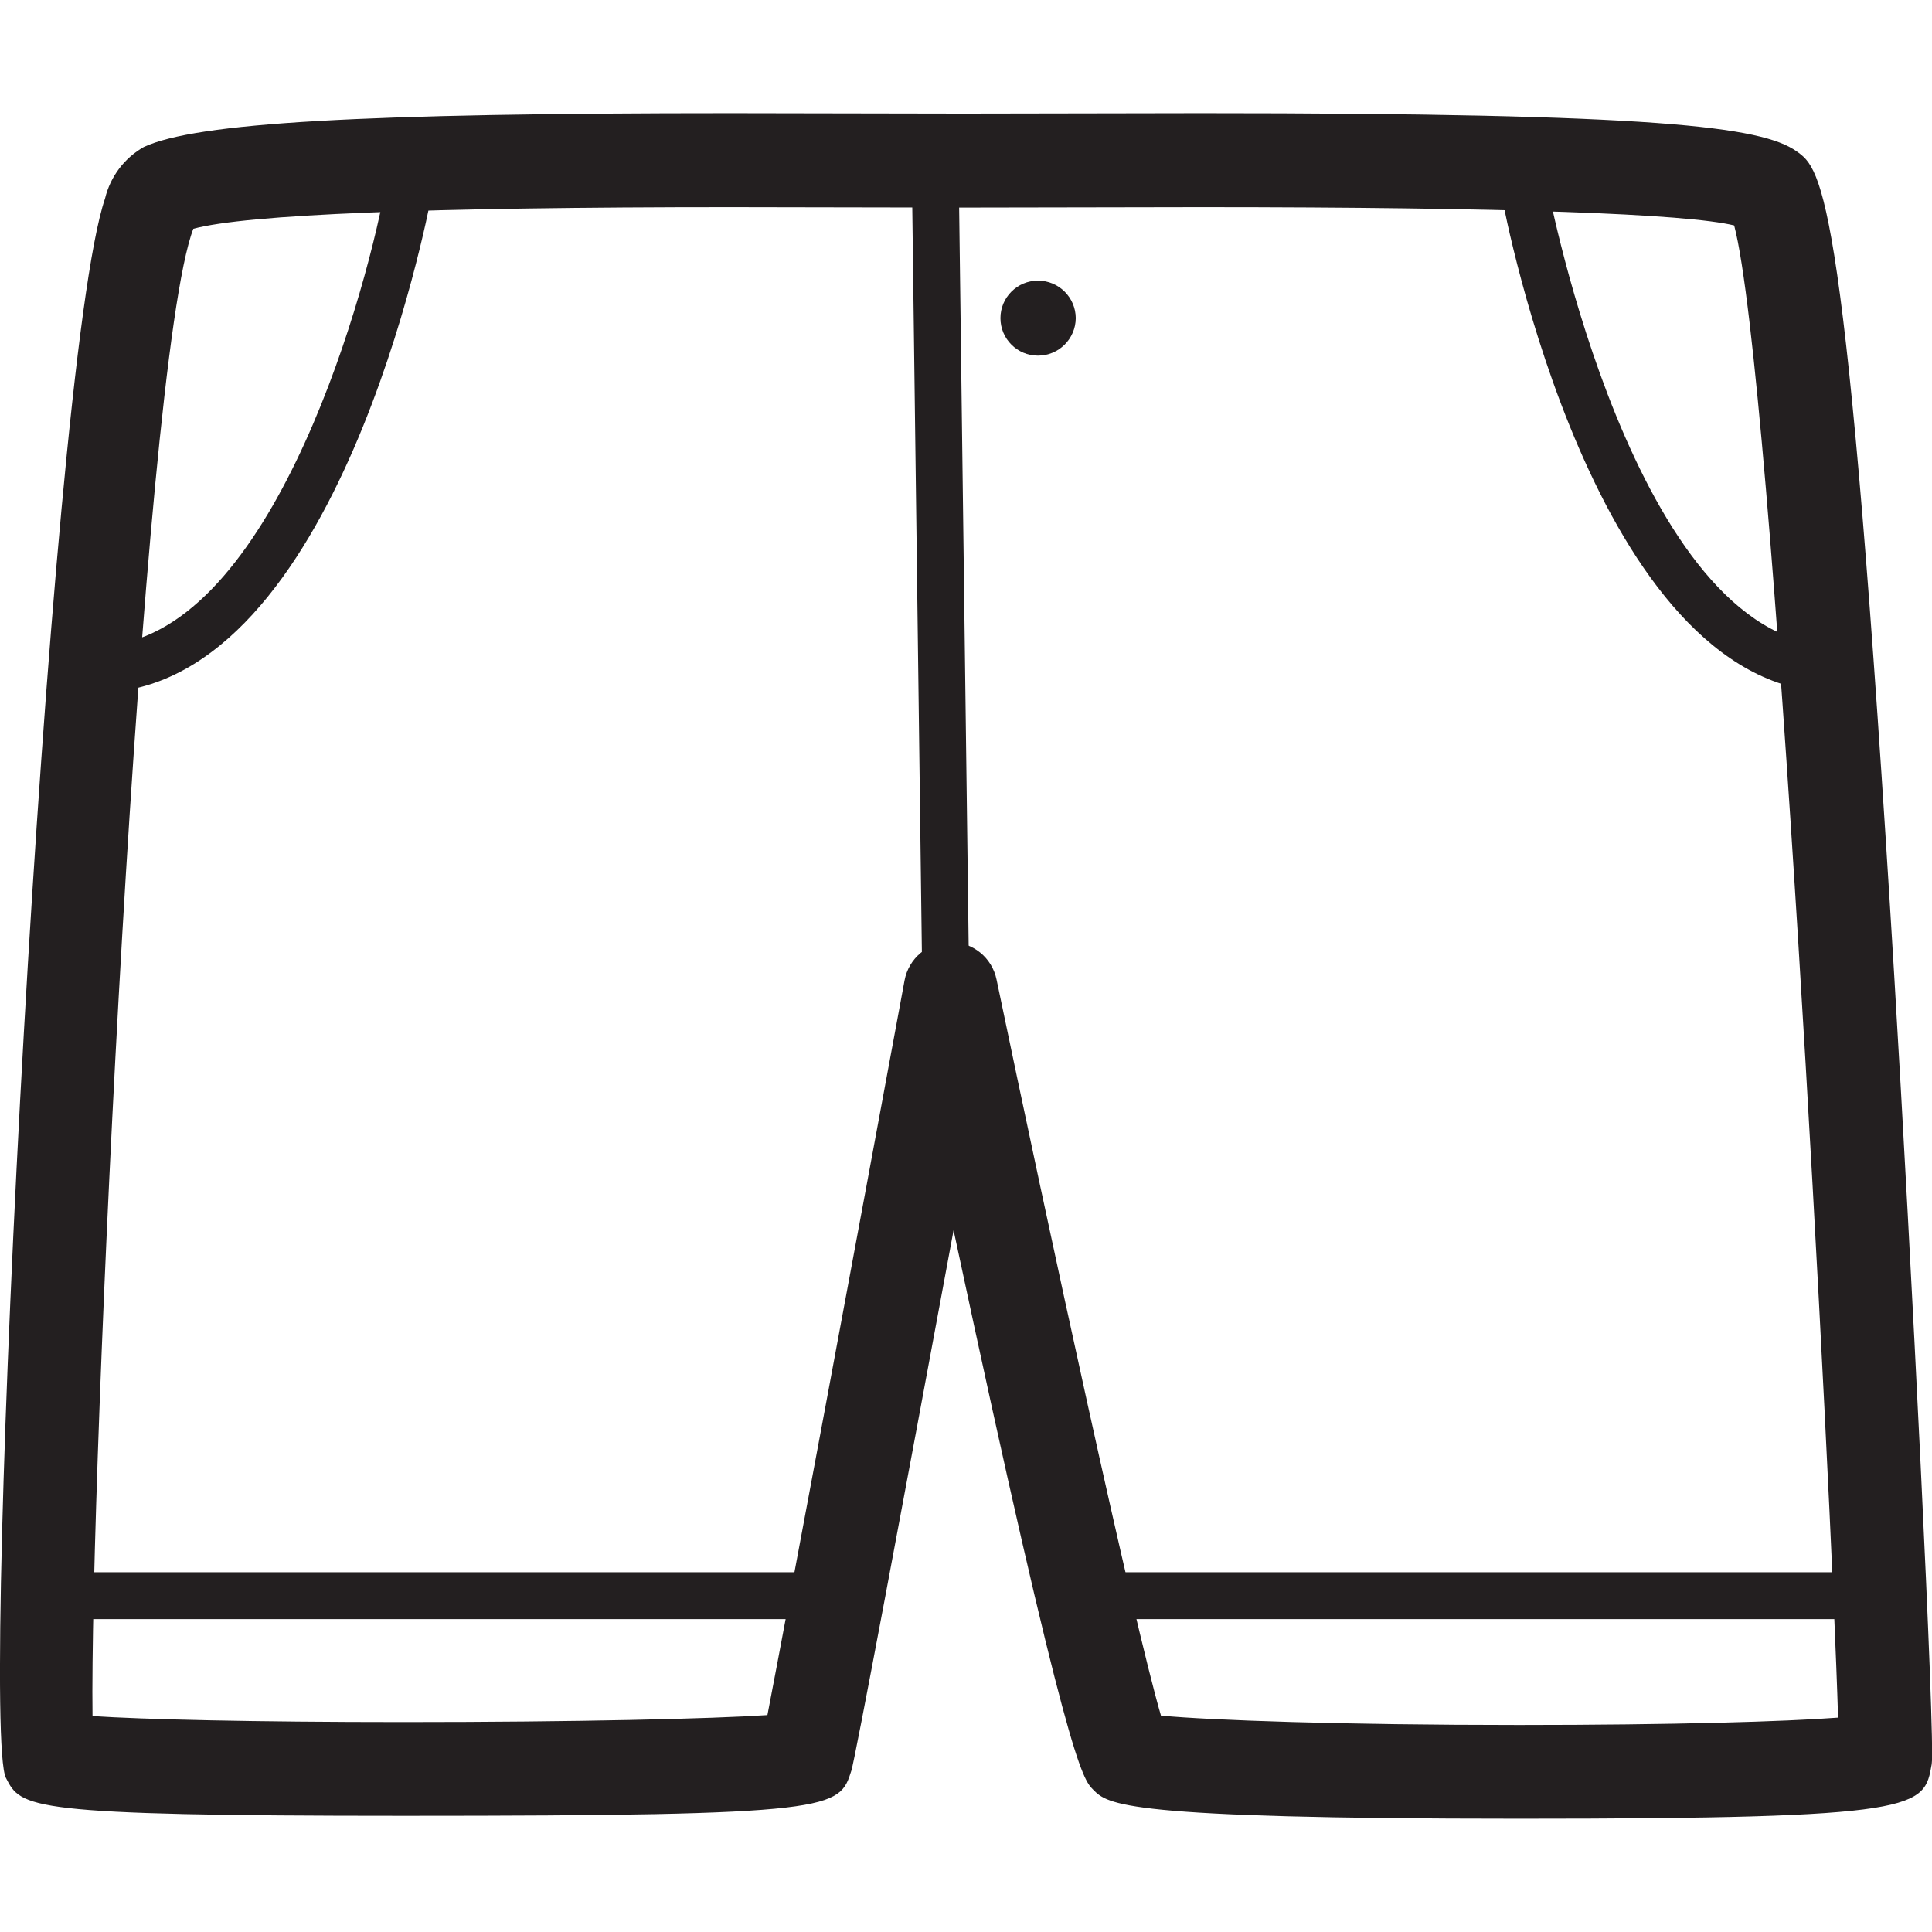
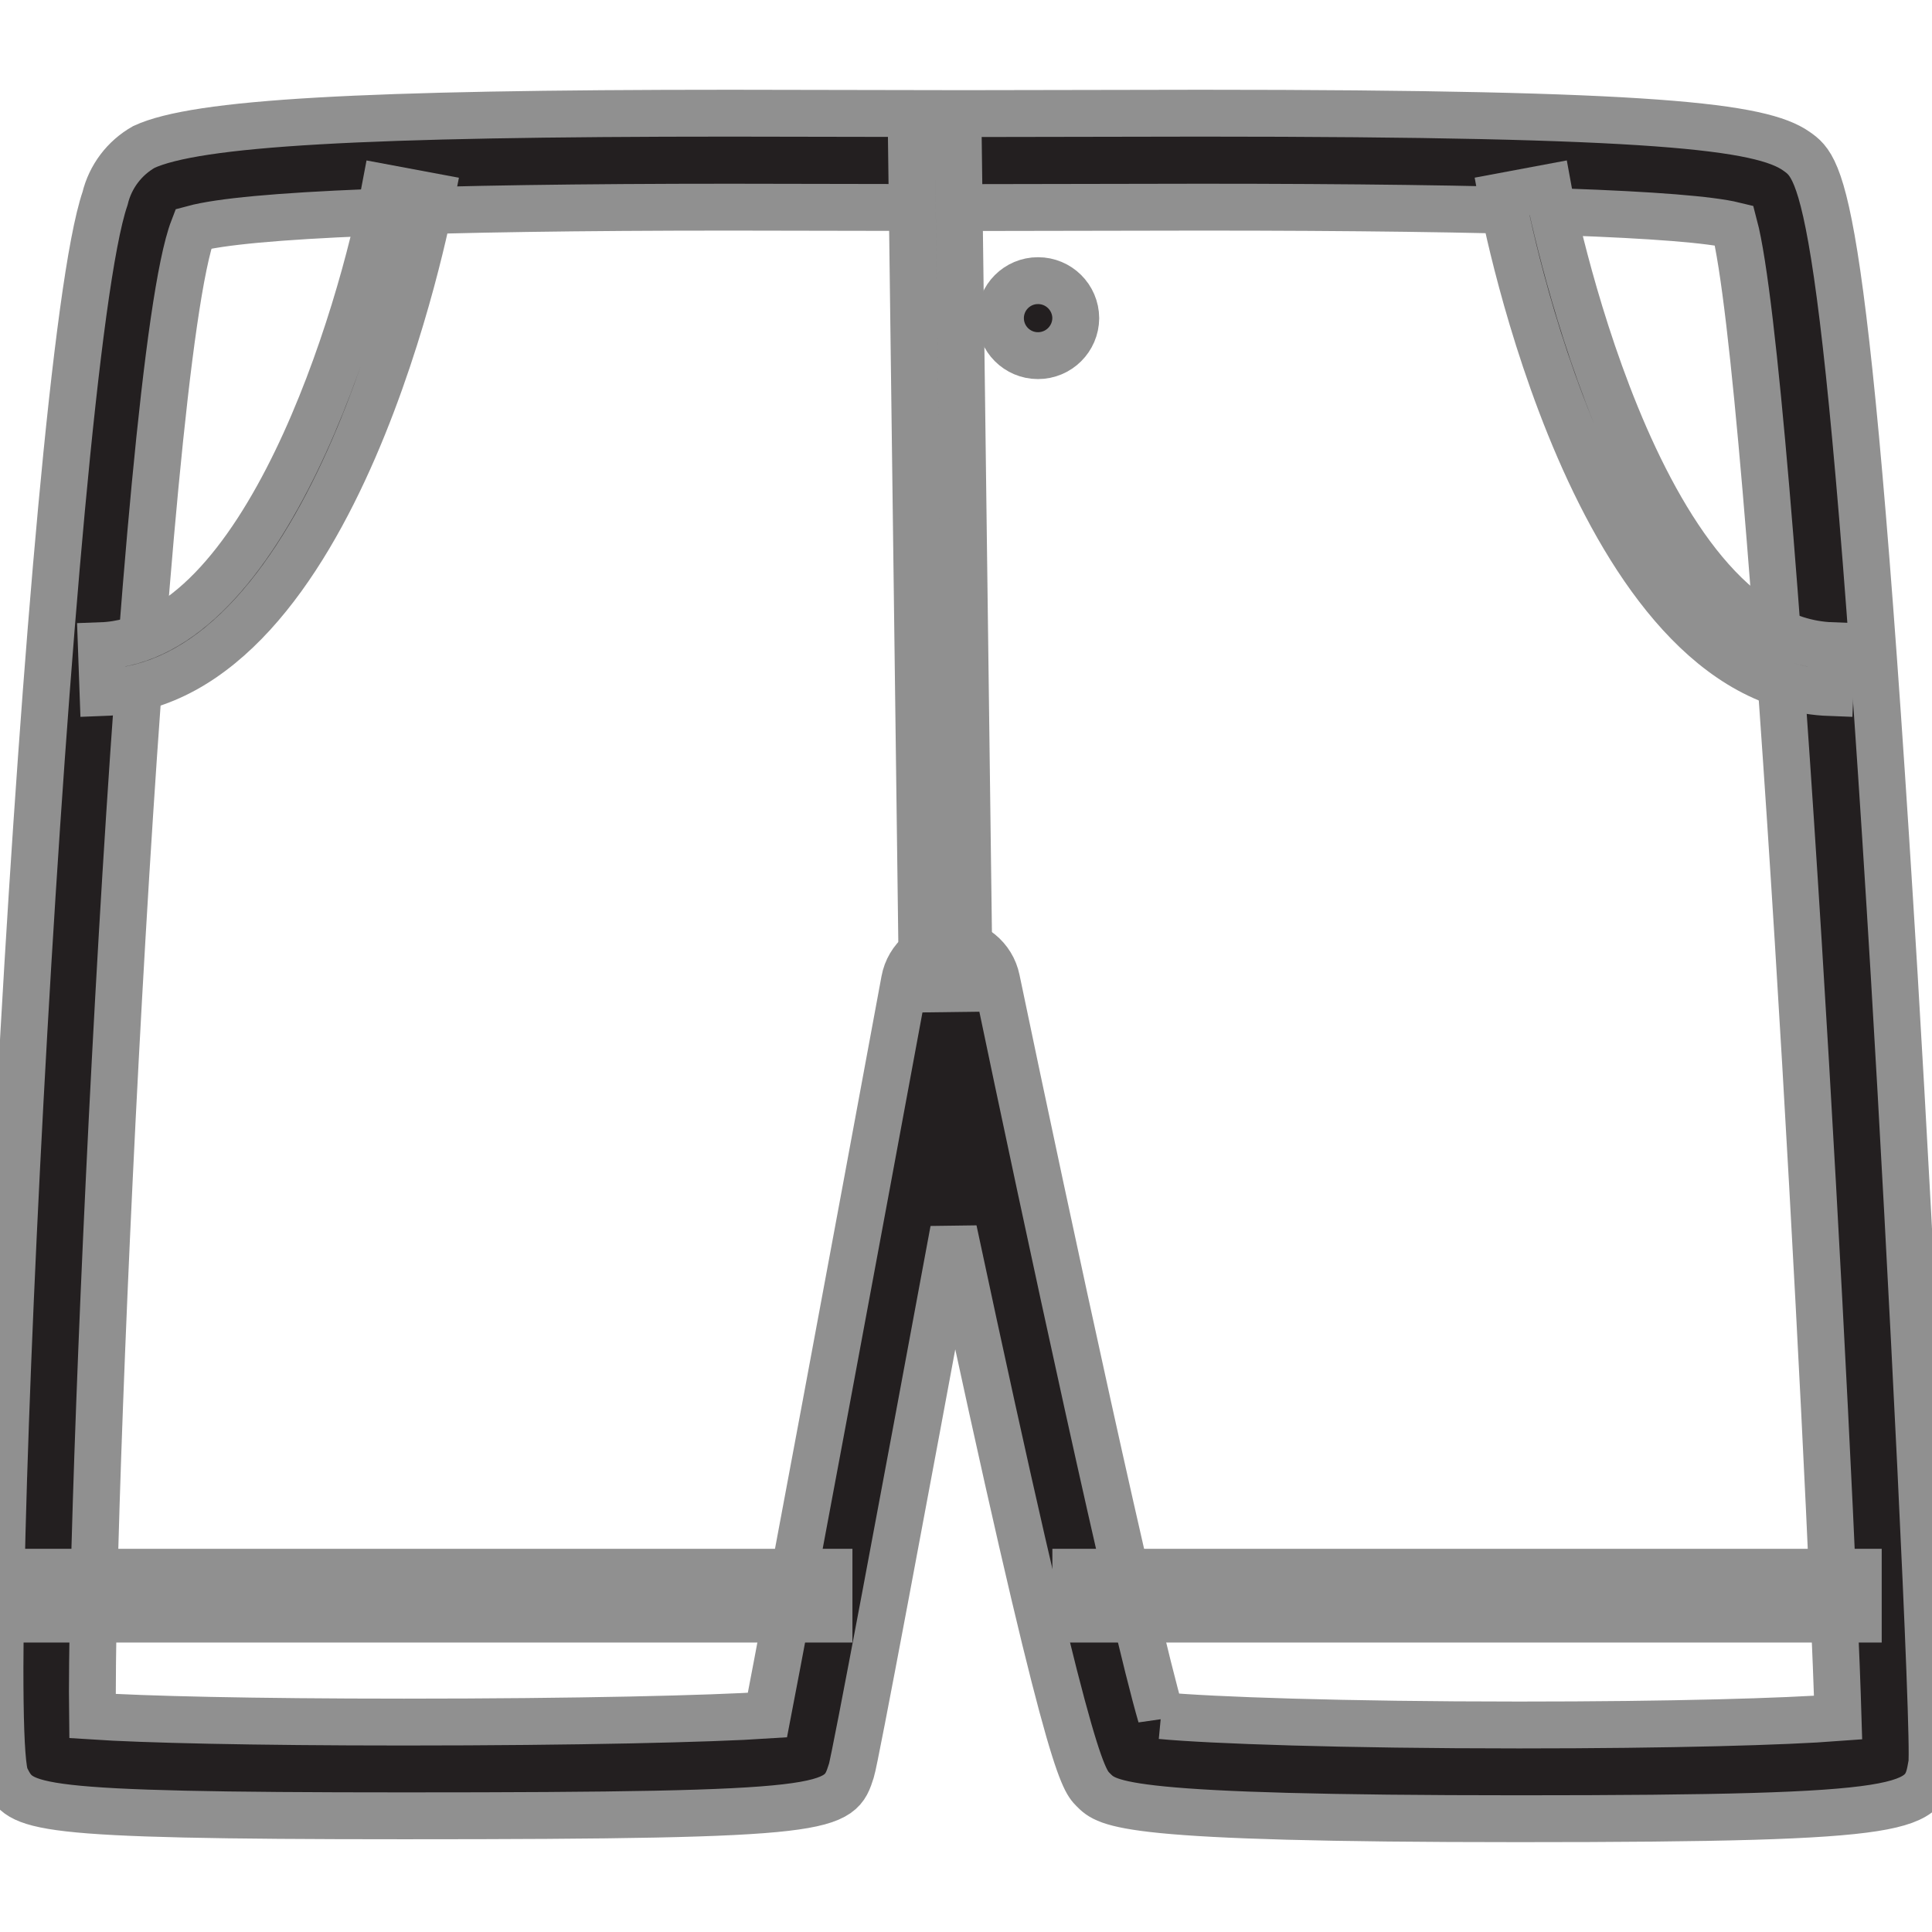
- <svg xmlns="http://www.w3.org/2000/svg" width="20px" height="20px" viewBox="0 -2.42 41.222 41.222">
+ <svg xmlns="http://www.w3.org/2000/svg" width="20px" height="20px" viewBox="0 -2.42 41.222 41.222" stroke="#909090">
  <g id="Shorts" transform="translate(-231.881 -380.032)">
    <g id="Group_38" data-name="Group 38">
      <path id="Path_27" data-name="Path 27" d="M264.288,416.417c-8.466,0-8.767-.3-9.085-.622-.224-.227-.547-.555-2.976-11.934-1.088,5.862-2.1,11.283-2.181,11.531-.26.817-.307.963-9.544.963-8.078,0-8.166-.17-8.494-.807-.57-1.1.886-30.11,2.114-33.7a1.73,1.73,0,0,1,.828-1.1c1.12-.519,4.633-.721,12.529-.721l4.96.009,5.063-.009c9.716,0,11.962.285,12.708.811.551.388,1.072.756,2.087,17.585.36,5.973.88,16.34.8,16.829C272.934,416.194,272.9,416.417,264.288,416.417Zm-7.635-2.2c1.05.1,3.879.2,7.635.2,3.294,0,5.694-.072,6.811-.157-.141-4.819-1.385-28.7-2.217-31.838-1.019-.249-4.858-.39-11.38-.39l-5.063.009-4.96-.009c-6.486,0-10.339.155-11.473.461-1.115,2.9-2.217,26.764-2.151,31.734,1.076.071,3.388.128,6.647.128,3.69,0,6.569-.07,7.753-.149.431-2.229,1.912-10.192,2.926-15.675a1,1,0,0,1,.972-.818h.011a1,1,0,0,1,.98.8C254.244,403.788,256.061,412.193,256.653,414.222Z" fill="#231f20" />
    </g>
    <g id="Group_39" data-name="Group 39">
      <path id="Path_28" data-name="Path 28" d="M234.079,392.389l-.036-1c3.5-.127,5.559-7.1,6.058-9.77l.983.184C241,382.227,239.085,392.206,234.079,392.389Z" fill="#231f20" />
    </g>
    <g id="Group_40" data-name="Group 40">
      <path id="Path_29" data-name="Path 29" d="M270.925,392.389c-5.006-.183-6.924-10.162-7-10.586l.983-.184c.018.1,1.847,9.616,6.057,9.77Z" fill="#231f20" />
    </g>
    <g id="Group_41" data-name="Group 41">
      <rect id="Rectangle_5" data-name="Rectangle 5" width="1" height="17.75" transform="translate(251.332 380.965) rotate(-0.738)" fill="#231f20" />
    </g>
    <g id="Group_42" data-name="Group 42">
      <path id="Path_30" data-name="Path 30" d="M254.834,384.4a.806.806,0,0,1-.807.8h0a.8.8,0,0,1-.8-.8h0a.8.8,0,0,1,.8-.8h0a.805.805,0,0,1,.807.8Z" fill="#231f20" />
    </g>
    <g id="Group_43" data-name="Group 43">
      <rect id="Rectangle_6" data-name="Rectangle 6" width="16.696" height="1" transform="translate(232.873 411.158)" fill="#231f20" />
    </g>
    <g id="Group_44" data-name="Group 44">
      <rect id="Rectangle_7" data-name="Rectangle 7" width="16.695" height="1" transform="translate(254.835 411.158)" fill="#231f20" />
    </g>
  </g>
</svg>
